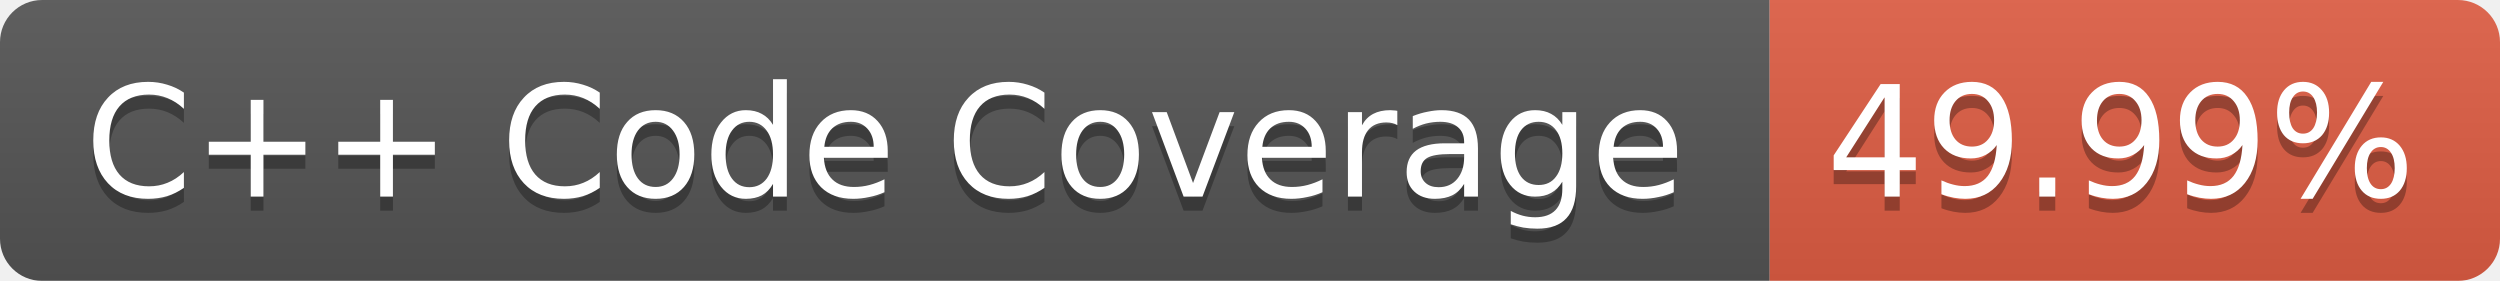
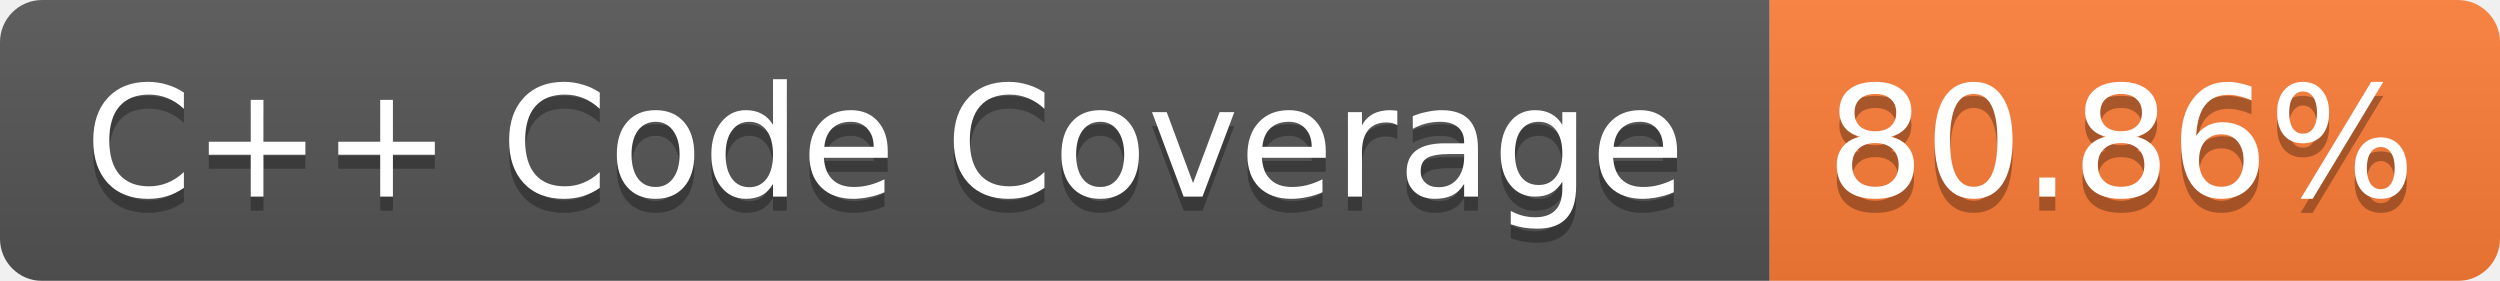
<svg xmlns="http://www.w3.org/2000/svg" width="178" height="20">
  <linearGradient id="b" x2="0" y2="100%">
    <stop offset="0" stop-color="#bbb" stop-opacity=".1" />
    <stop offset="1" stop-opacity=".1" />
  </linearGradient>
  <mask id="a">
    <rect width="178" height="20" rx="3" fill="#fff" />
  </mask>
  <g mask="url(#a)">
    <path fill="#555" d="M0 0h126v20H0z" />
-     <path fill="#E05D44" d="M126 0h52v20h-52z" />
+     <path fill="#FE7D37" d="M126 0h52v20h-52z" />
    <path fill="url(#b)" d="M0 0h178v20H0z" />
  </g>
  <g fill="#fff" text-anchor="middle" font-family="Verdana,DejaVu Sans,Geneva,sans-serif" font-size="11">
    <text x="63" y="15" fill="#010101" fill-opacity=".3">C++ Code Coverage</text>
    <text x="63" y="14">C++ Code Coverage</text>
-     <text x="151" y="15" fill="#010101" fill-opacity=".3">49.99%</text>
-     <text x="151" y="14">49.99%</text>
+     <text x="151" y="15" fill="#010101" fill-opacity=".3">80.86%</text>
+     <text x="151" y="14">80.86%</text>
  </g>
</svg>
